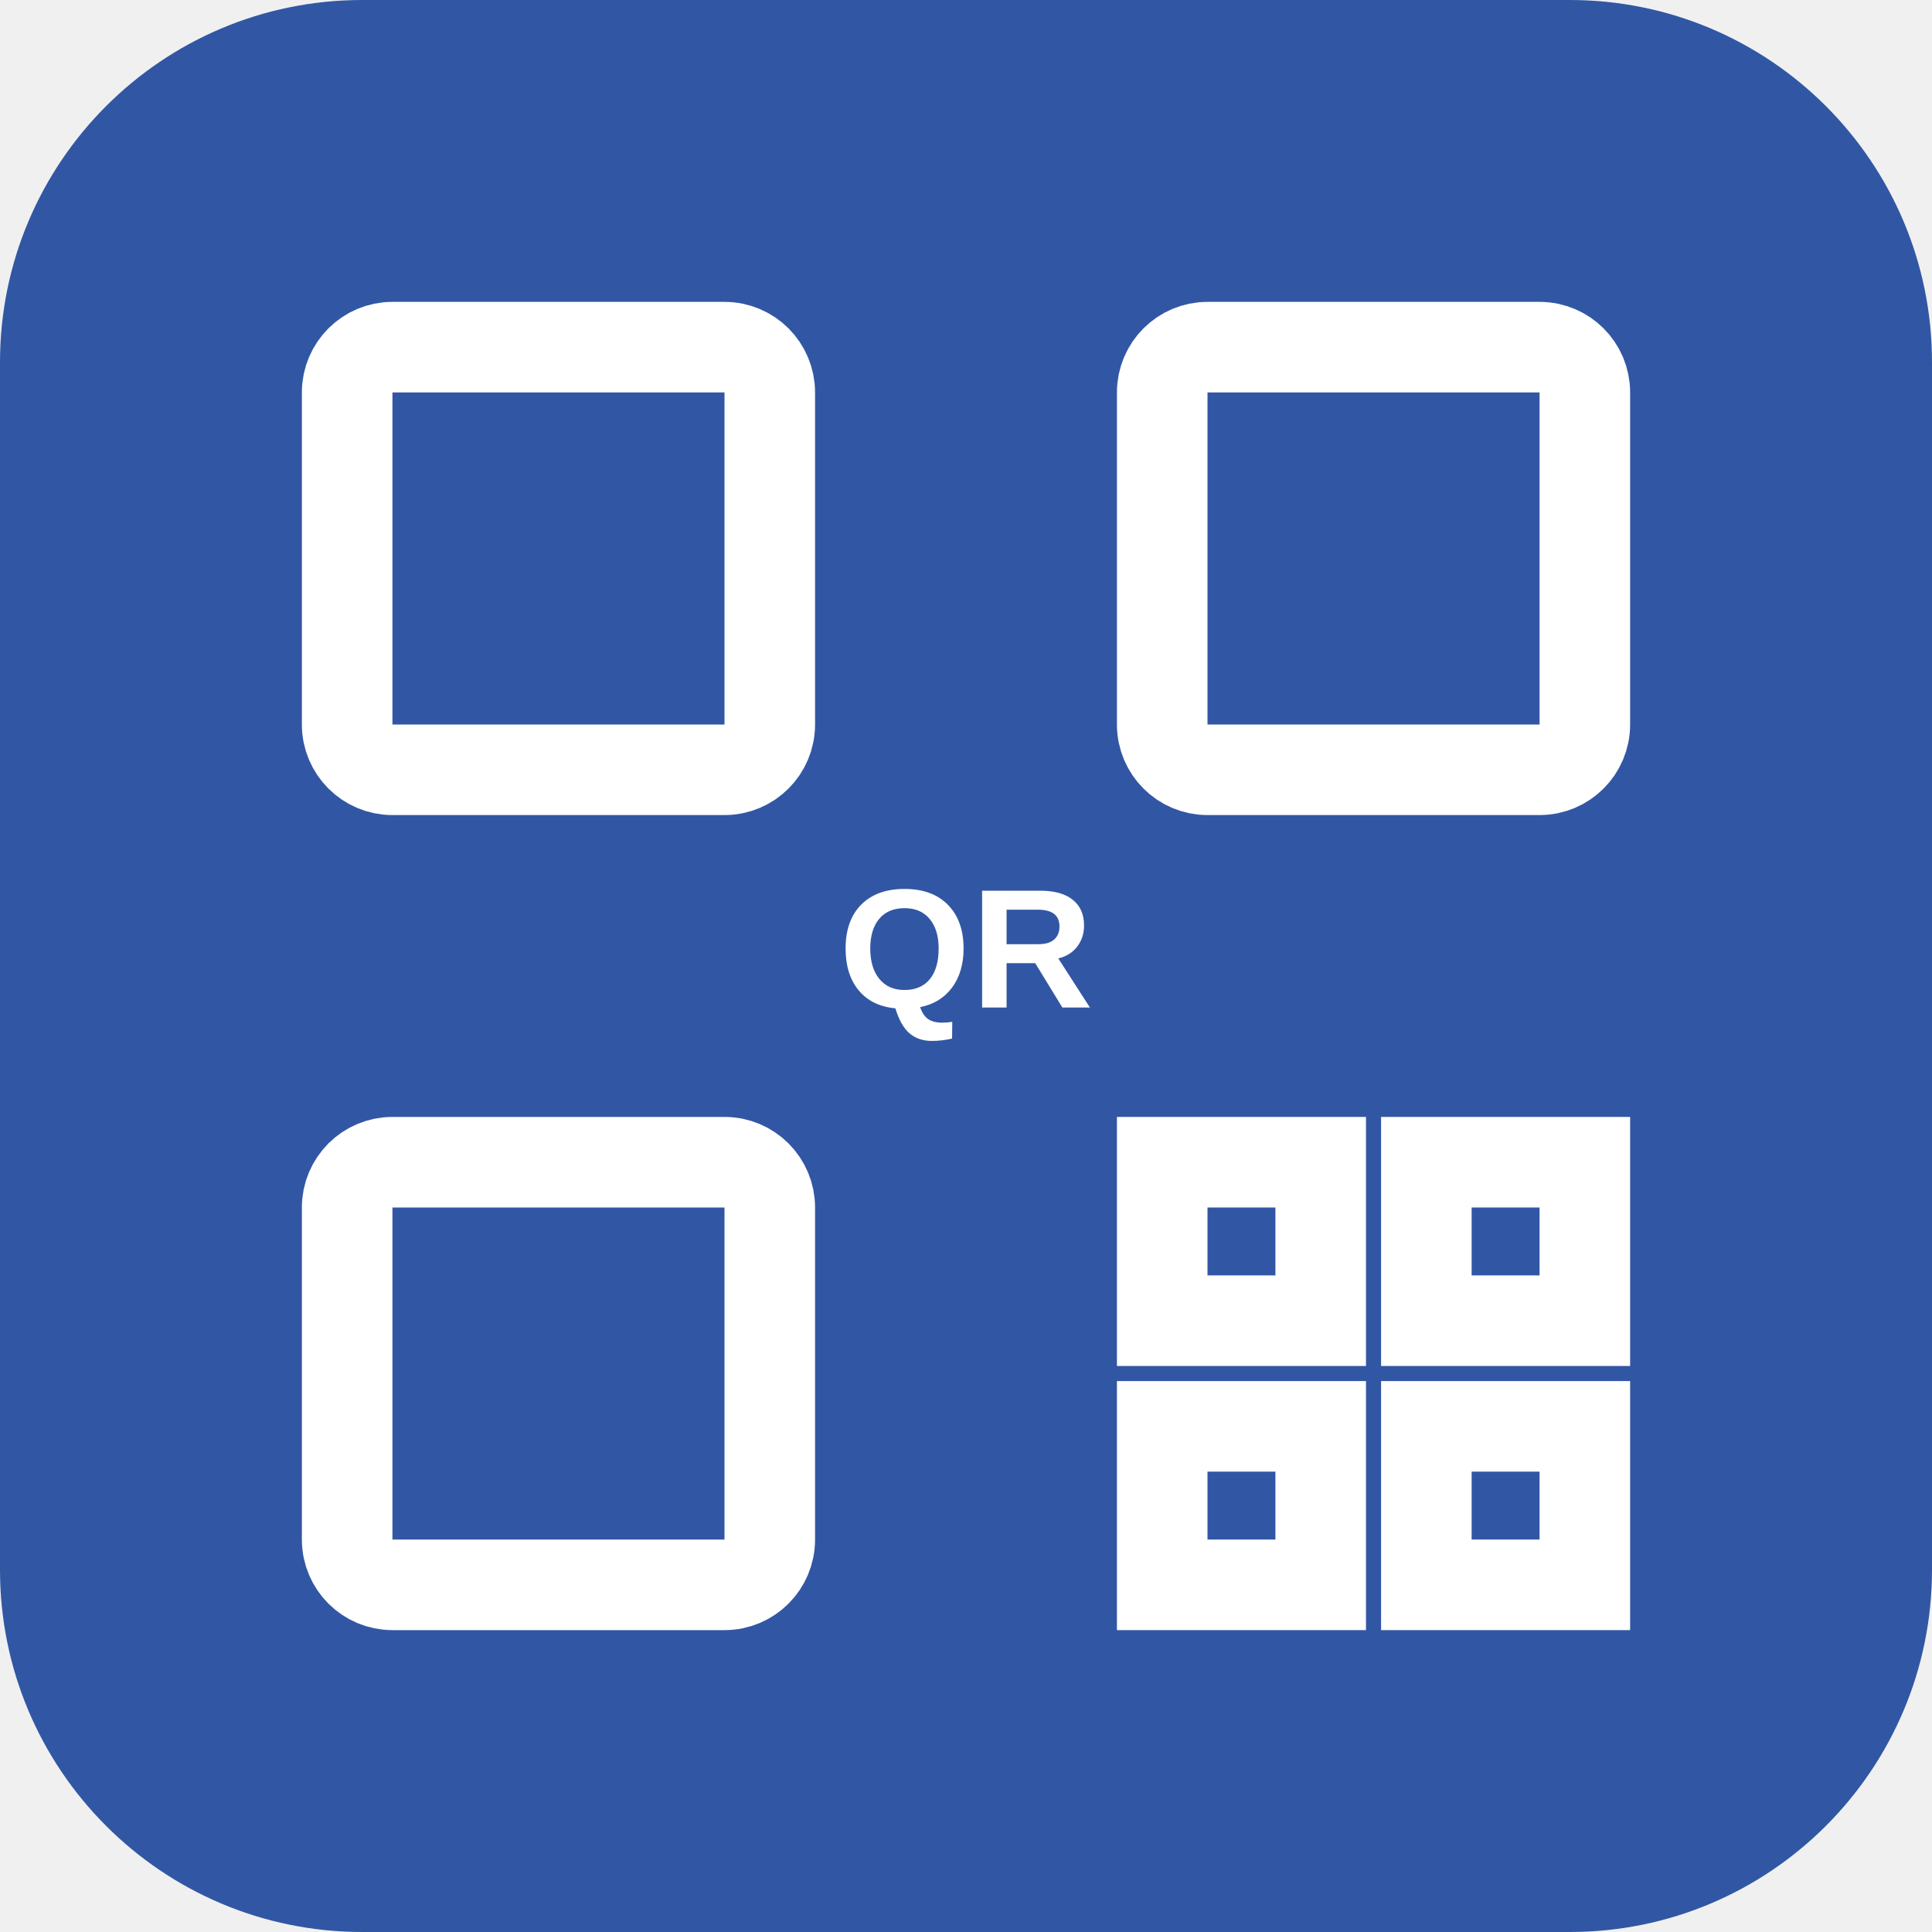
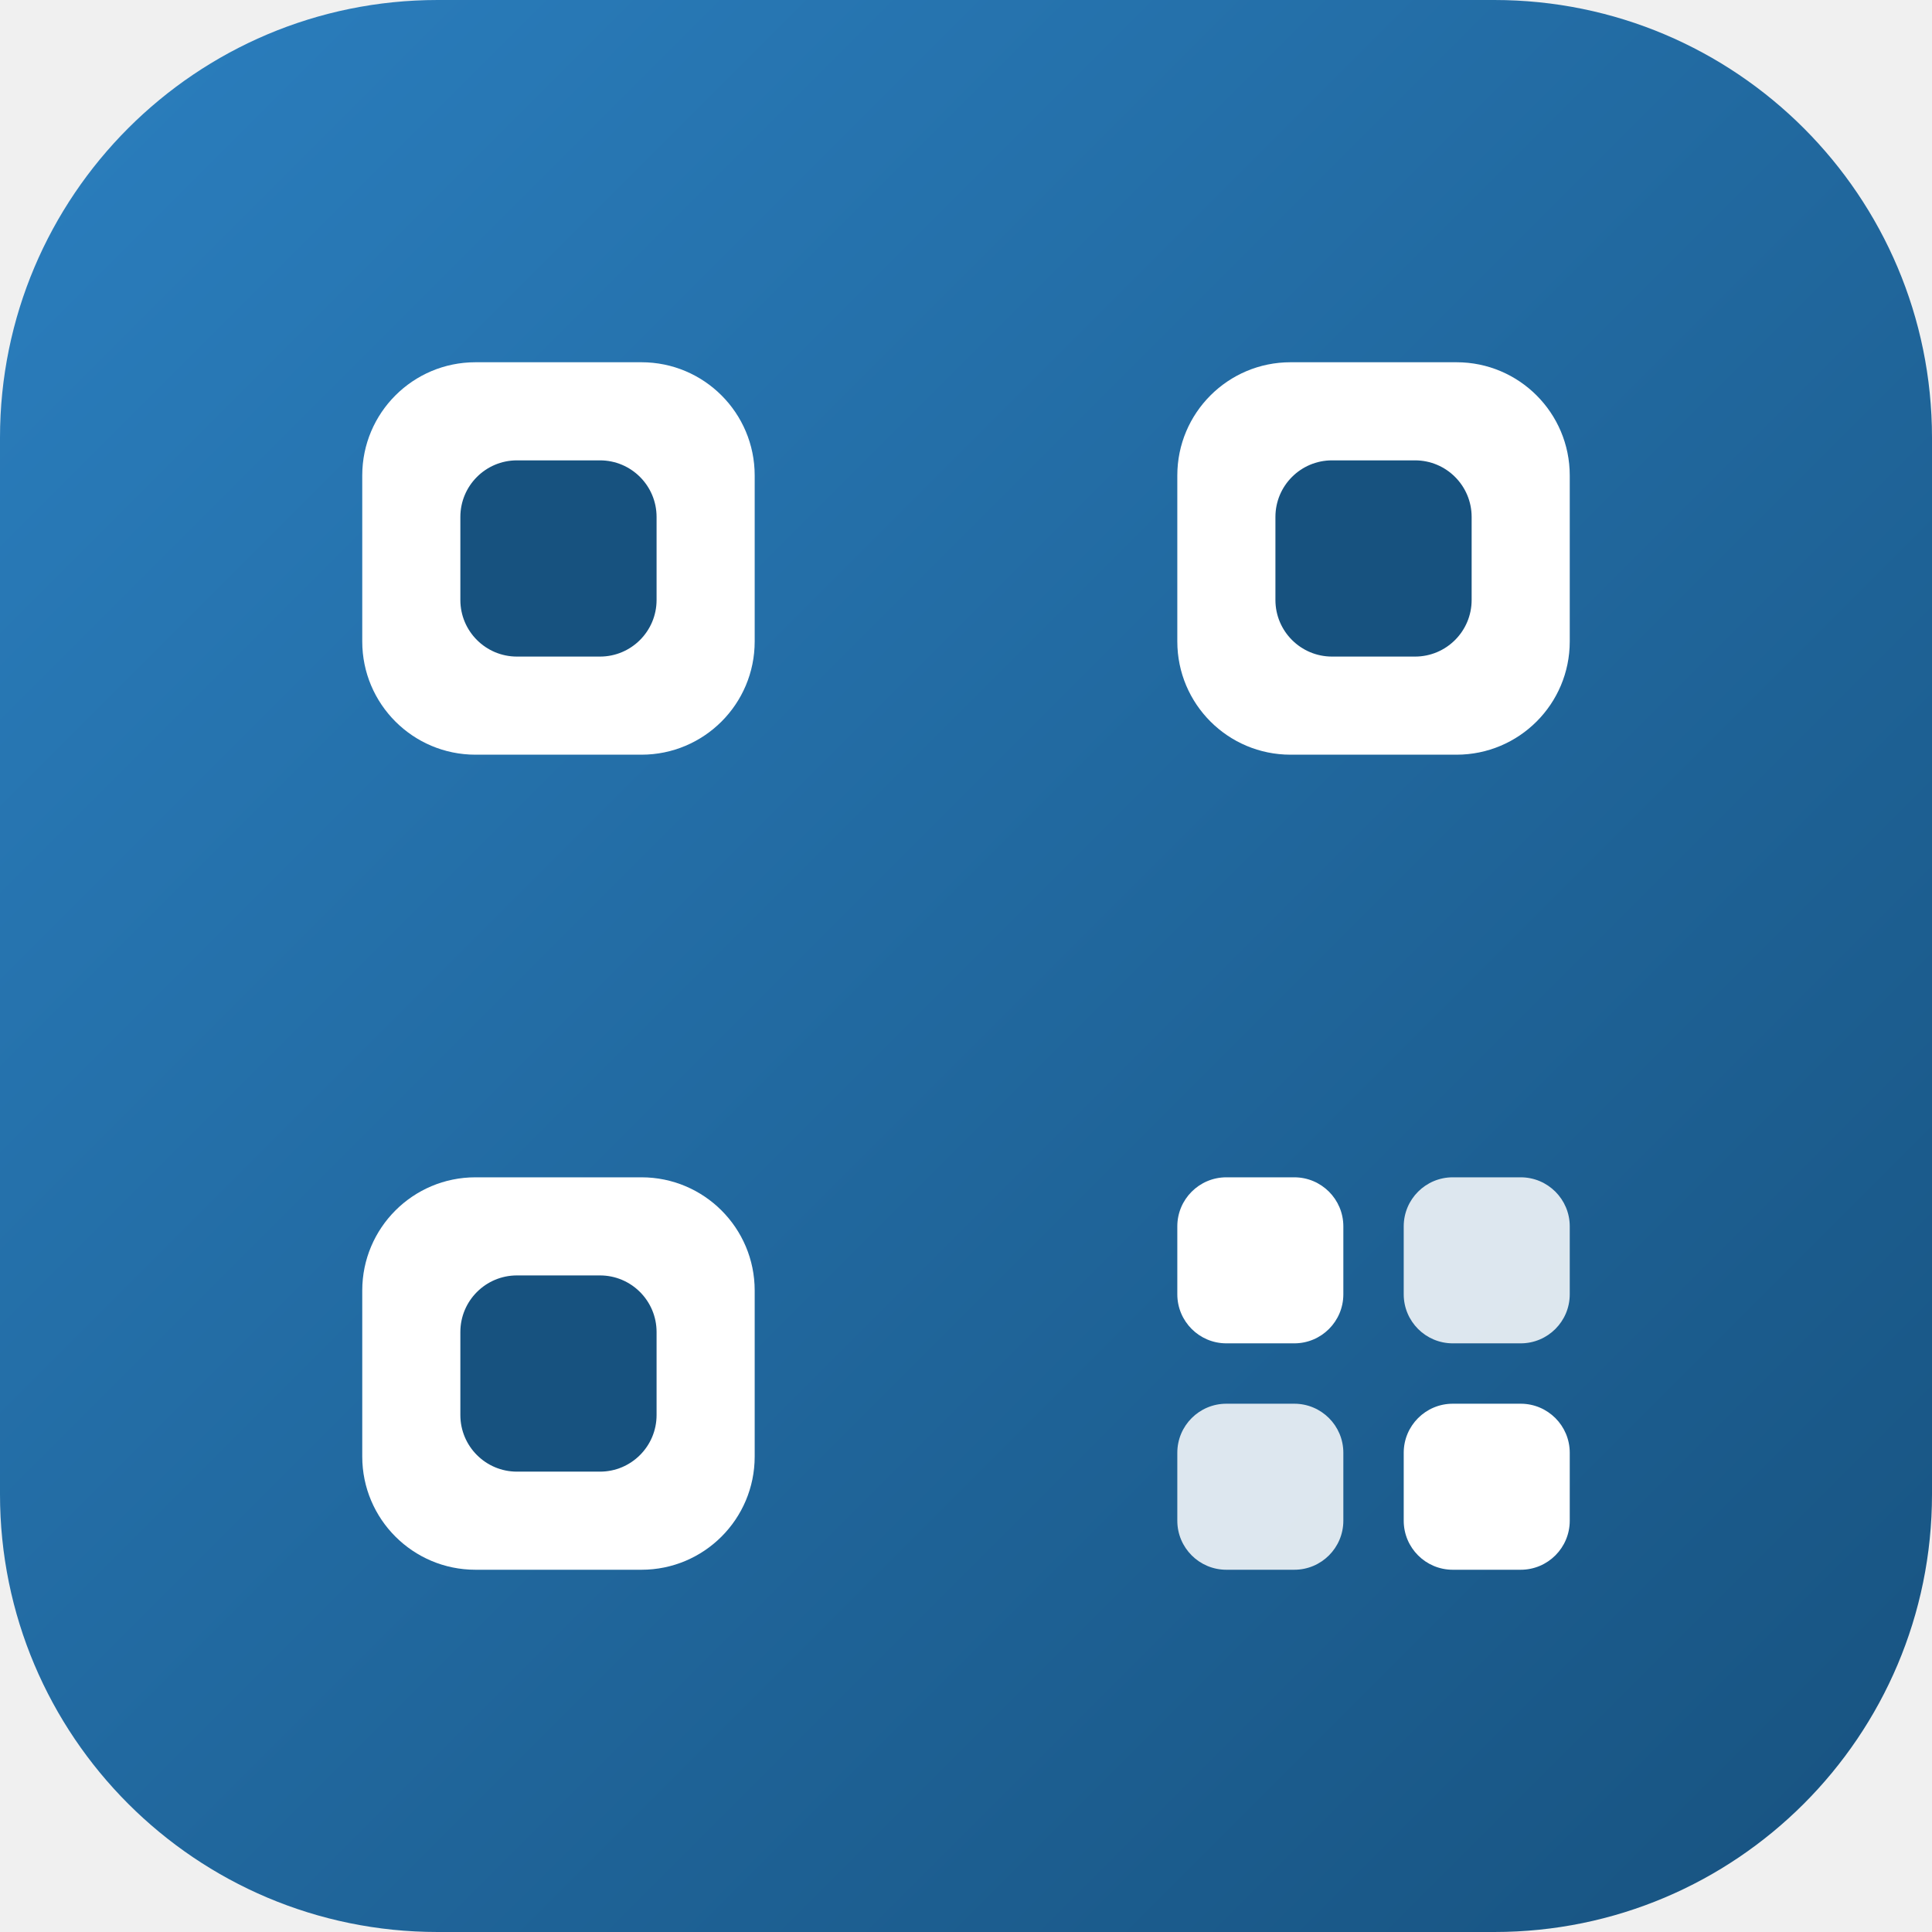
<svg xmlns="http://www.w3.org/2000/svg" viewBox="0 0 512 512">
-   <rect width="512" height="512" rx="96" fill="#3157a4" />
-   <g fill="none" stroke="#fff" stroke-width="24">
-     <rect x="92" y="92" width="112" height="112" rx="12" />
-     <rect x="308" y="92" width="112" height="112" rx="12" />
-     <rect x="92" y="308" width="112" height="112" rx="12" />
-     <path d="M308 308h42v42h-42zm70 0h42v42h-42zm-70 70h42v42h-42zm70 0h42v42h-42z" />
+   <defs>
+     <linearGradient id="g" x1="0" y1="0" x2="1" y2="1">
+       <stop offset="0" stop-color="#2B7FBF" />
+       <stop offset="1" stop-color="#17527F" />
+     </linearGradient>
+   </defs>
+   <rect width="512" height="512" rx="116" fill="url(#g)" />
+   <g fill="#fff">
+     <rect x="96" y="96" width="104" height="104" rx="30" />
+     <rect x="312" y="96" width="104" height="104" rx="30" />
+     <rect x="96" y="312" width="104" height="104" rx="30" />
+     <rect x="312" y="312" width="44" height="44" rx="13" />
+     <rect x="372" y="312" width="44" height="44" rx="13" opacity=".85" />
+     <rect x="312" y="372" width="44" height="44" rx="13" opacity=".85" />
+     <rect x="372" y="372" width="44" height="44" rx="13" />
  </g>
-   <text x="256" y="267" text-anchor="middle" font-family="Arial,sans-serif" font-weight="700" font-size="45" fill="#fff">QR</text>
+   <g fill="#17527F">
+     <rect x="122" y="122" width="52" height="52" rx="15" />
+     <rect x="338" y="122" width="52" height="52" rx="15" />
+     <rect x="122" y="338" width="52" height="52" rx="15" />
+   </g>
</svg>
